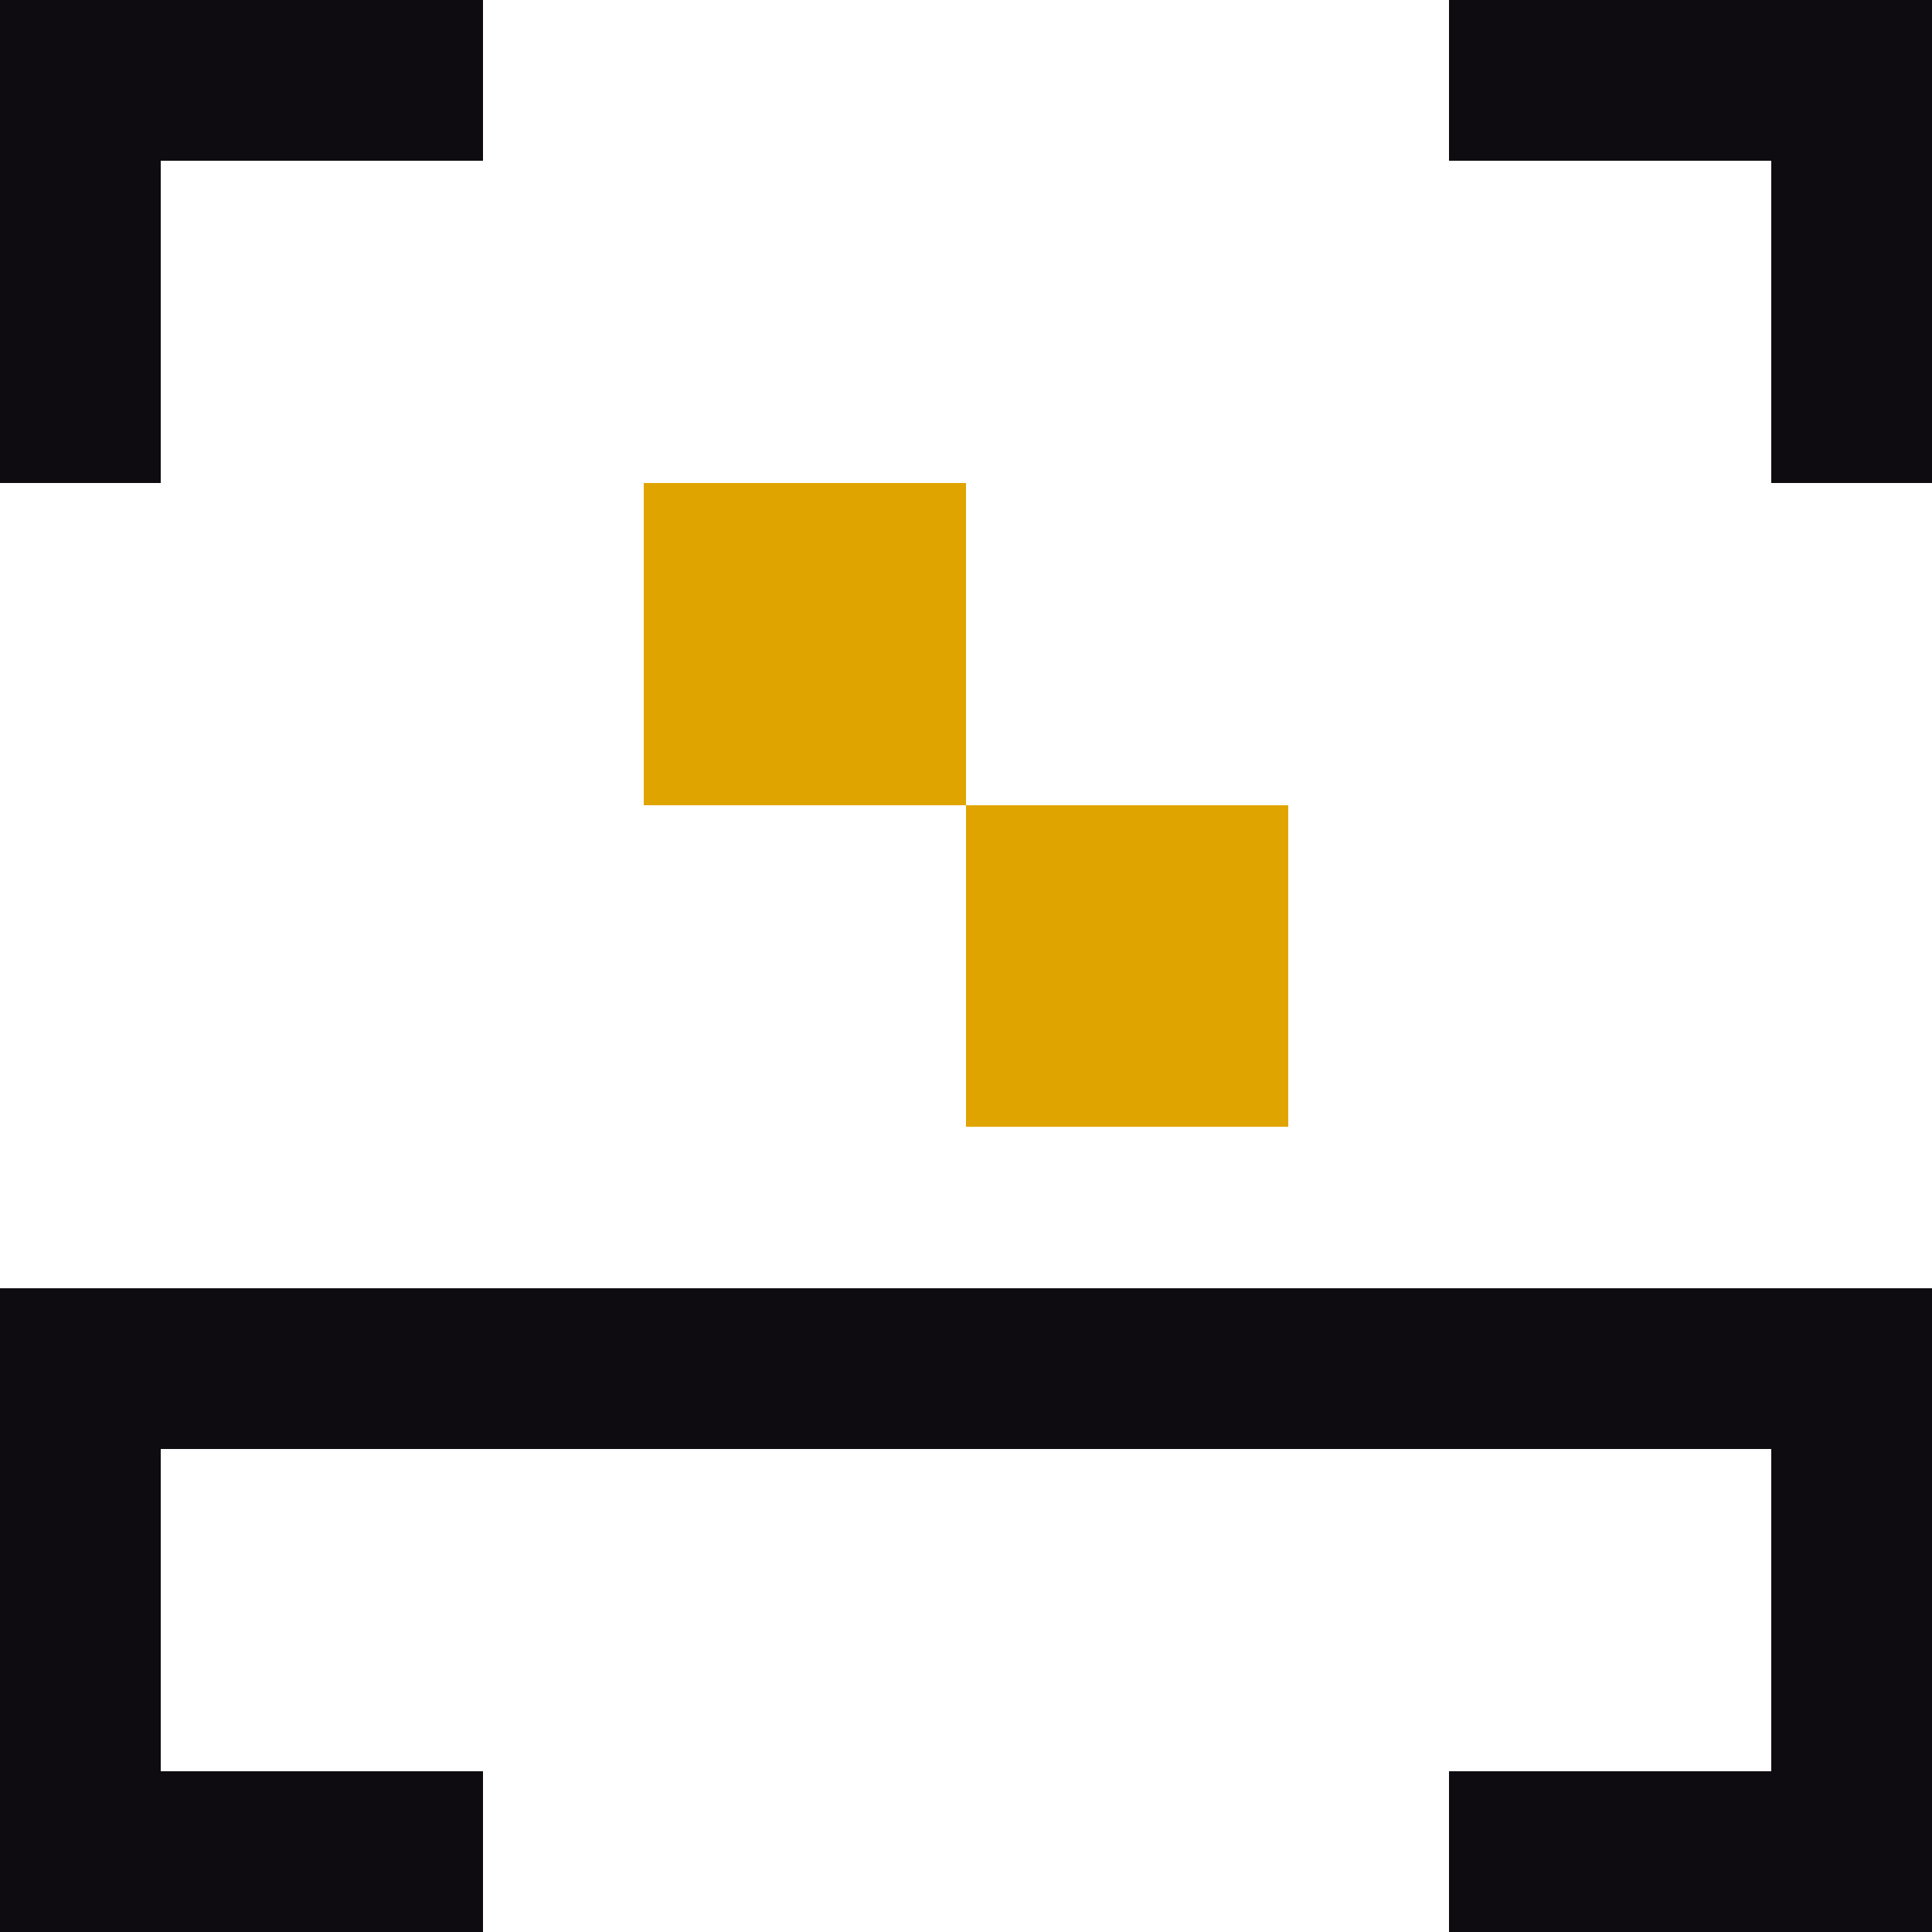
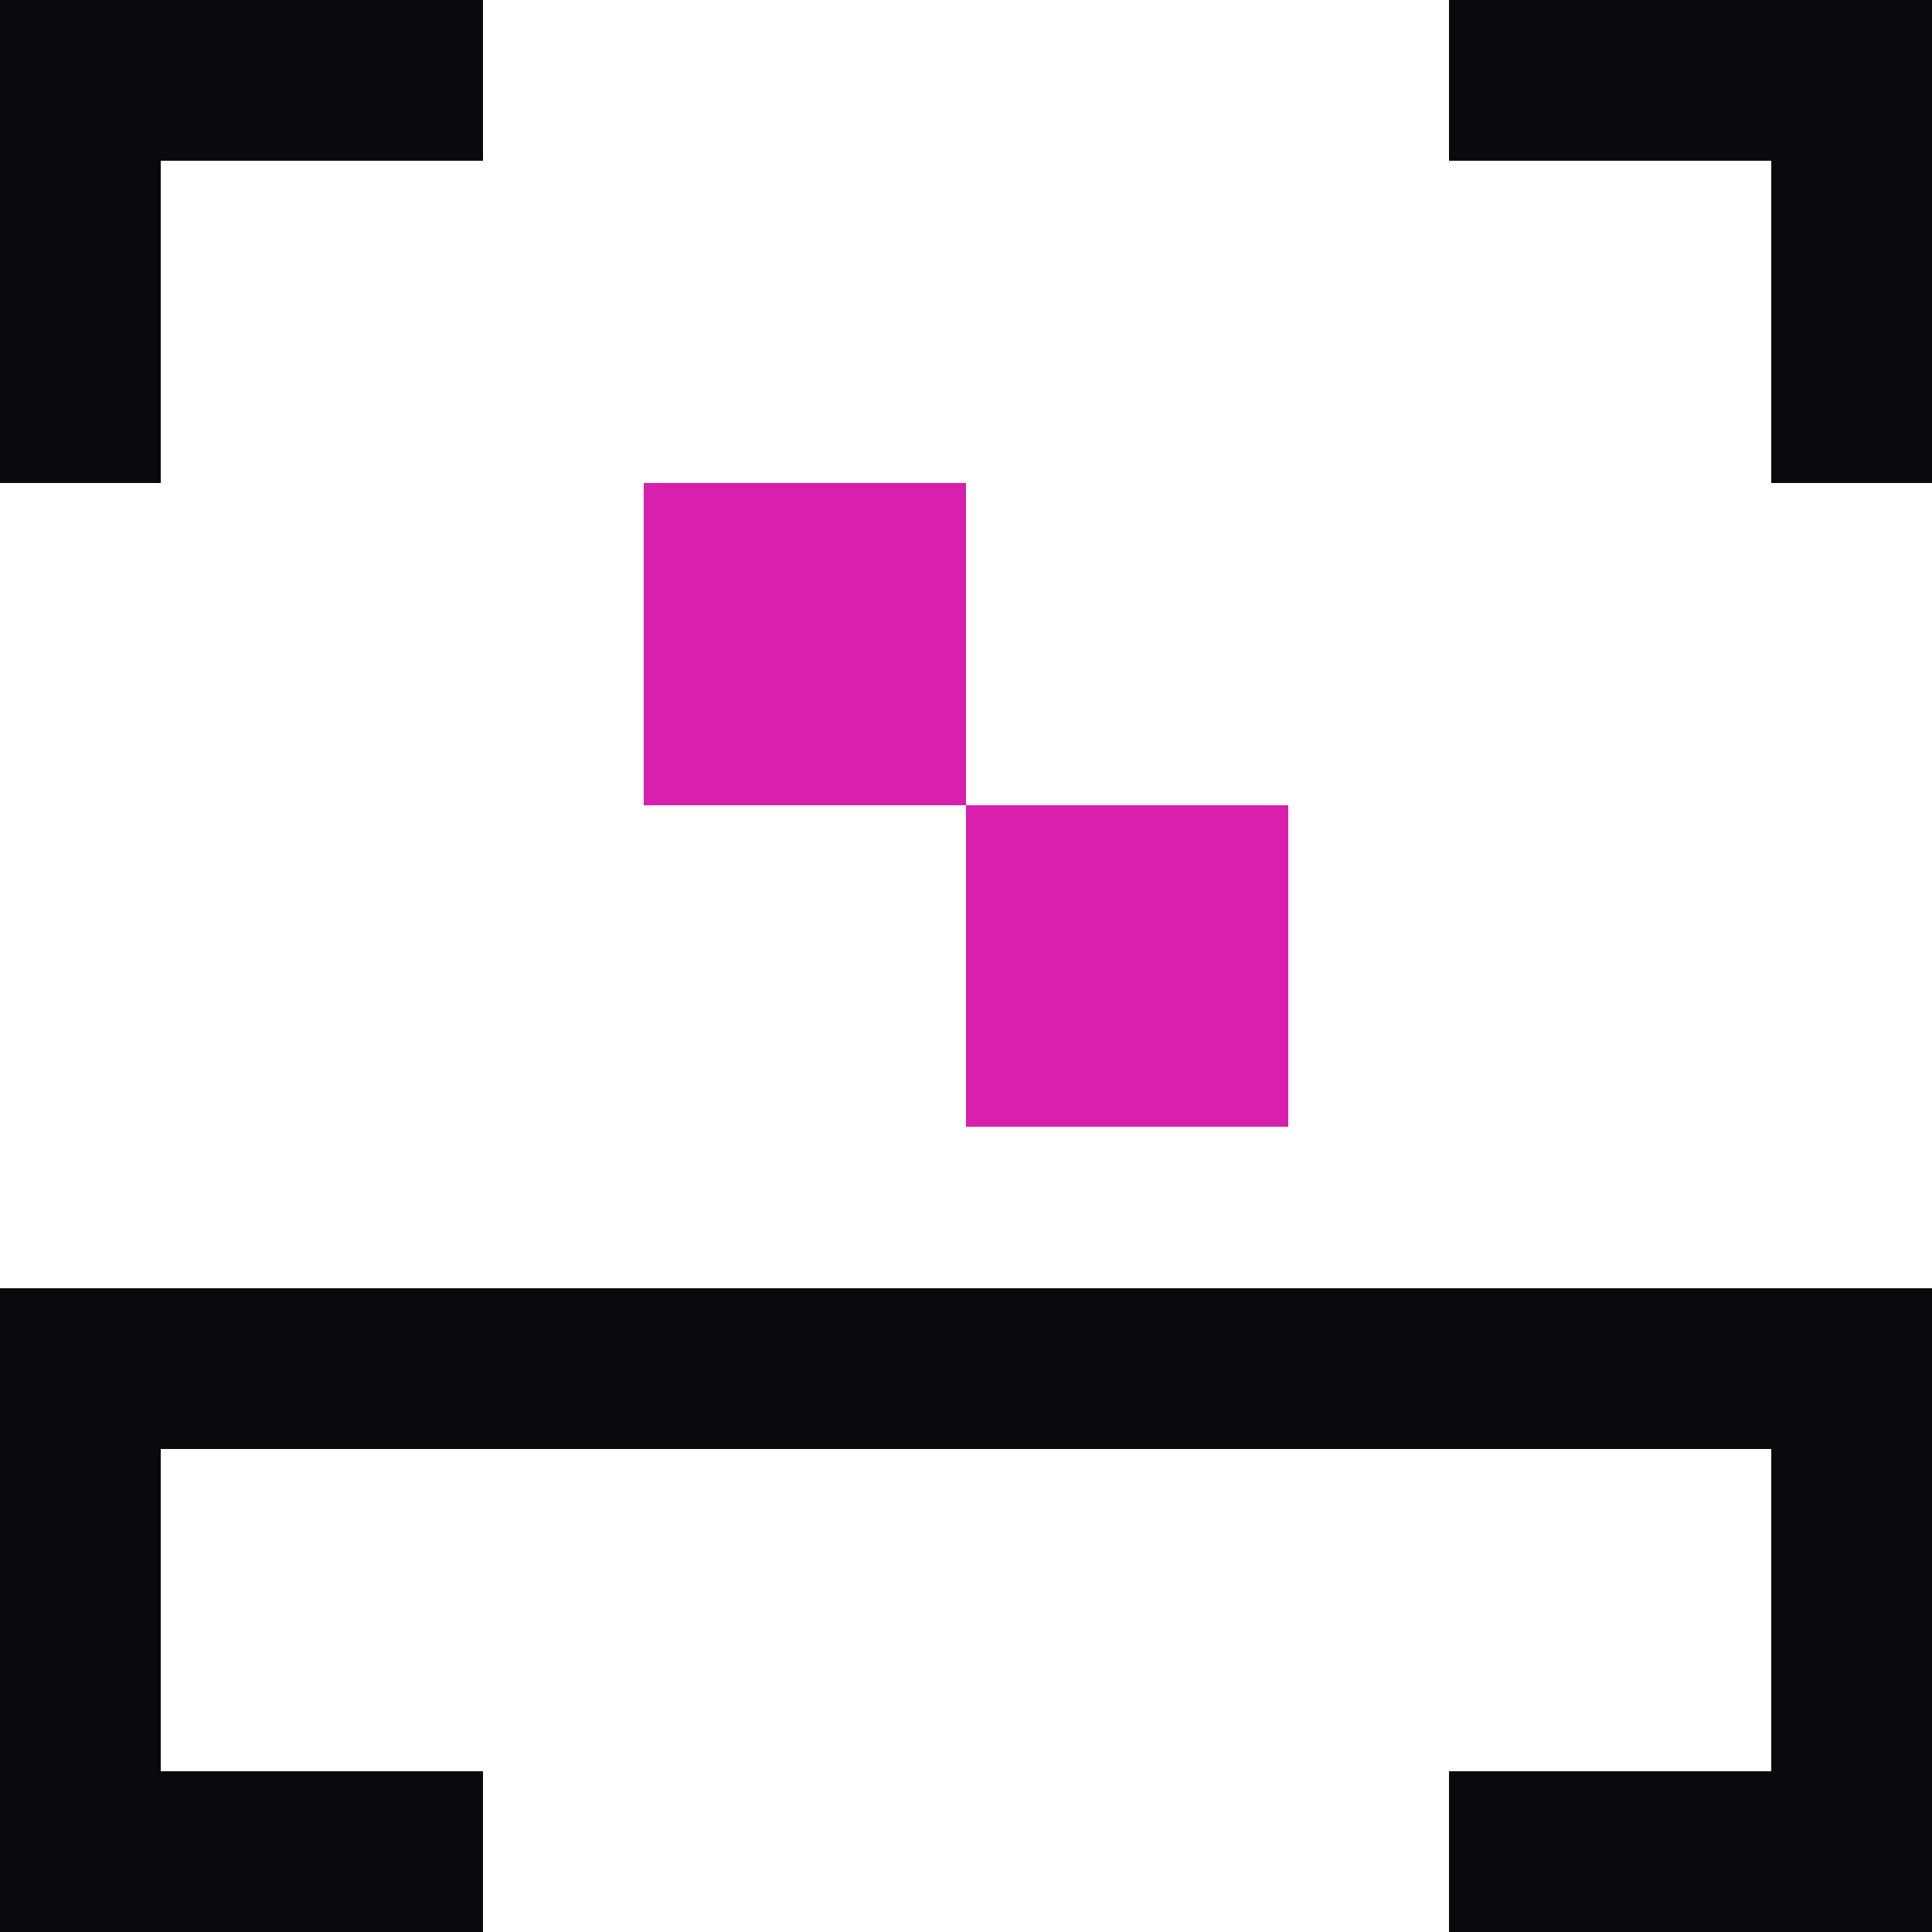
<svg xmlns="http://www.w3.org/2000/svg" viewBox="0 0 12 12" width="96" height="96" shape-rendering="crispEdges" role="img" aria-label="wise scan">
-   <path fill="#E0A400" d="M4 3h2v2h-2zM6 5h2v2h-2z" />
-   <path fill="#0E0C10" d="M0 0h3v1h-3zM9 0h3v1h-3zM0 1h1v2h-1zM11 1h1v2h-1zM0 8h12v1h-12zM0 9h1v2h-1zM11 9h1v2h-1zM0 11h3v1h-3zM9 11h3v1h-3z" />
+   <path fill="#D81FAE" d="M4 3h2v2h-2zM6 5h2v2h-2z" />
+   <path fill="#0A0A0C" d="M0 0h3v1h-3zM9 0h3v1h-3zM0 1h1v2h-1zM11 1h1v2h-1zM0 8h12v1h-12zM0 9h1v2h-1zM11 9h1v2h-1zM0 11h3v1h-3zM9 11h3v1h-3z" />
</svg>
